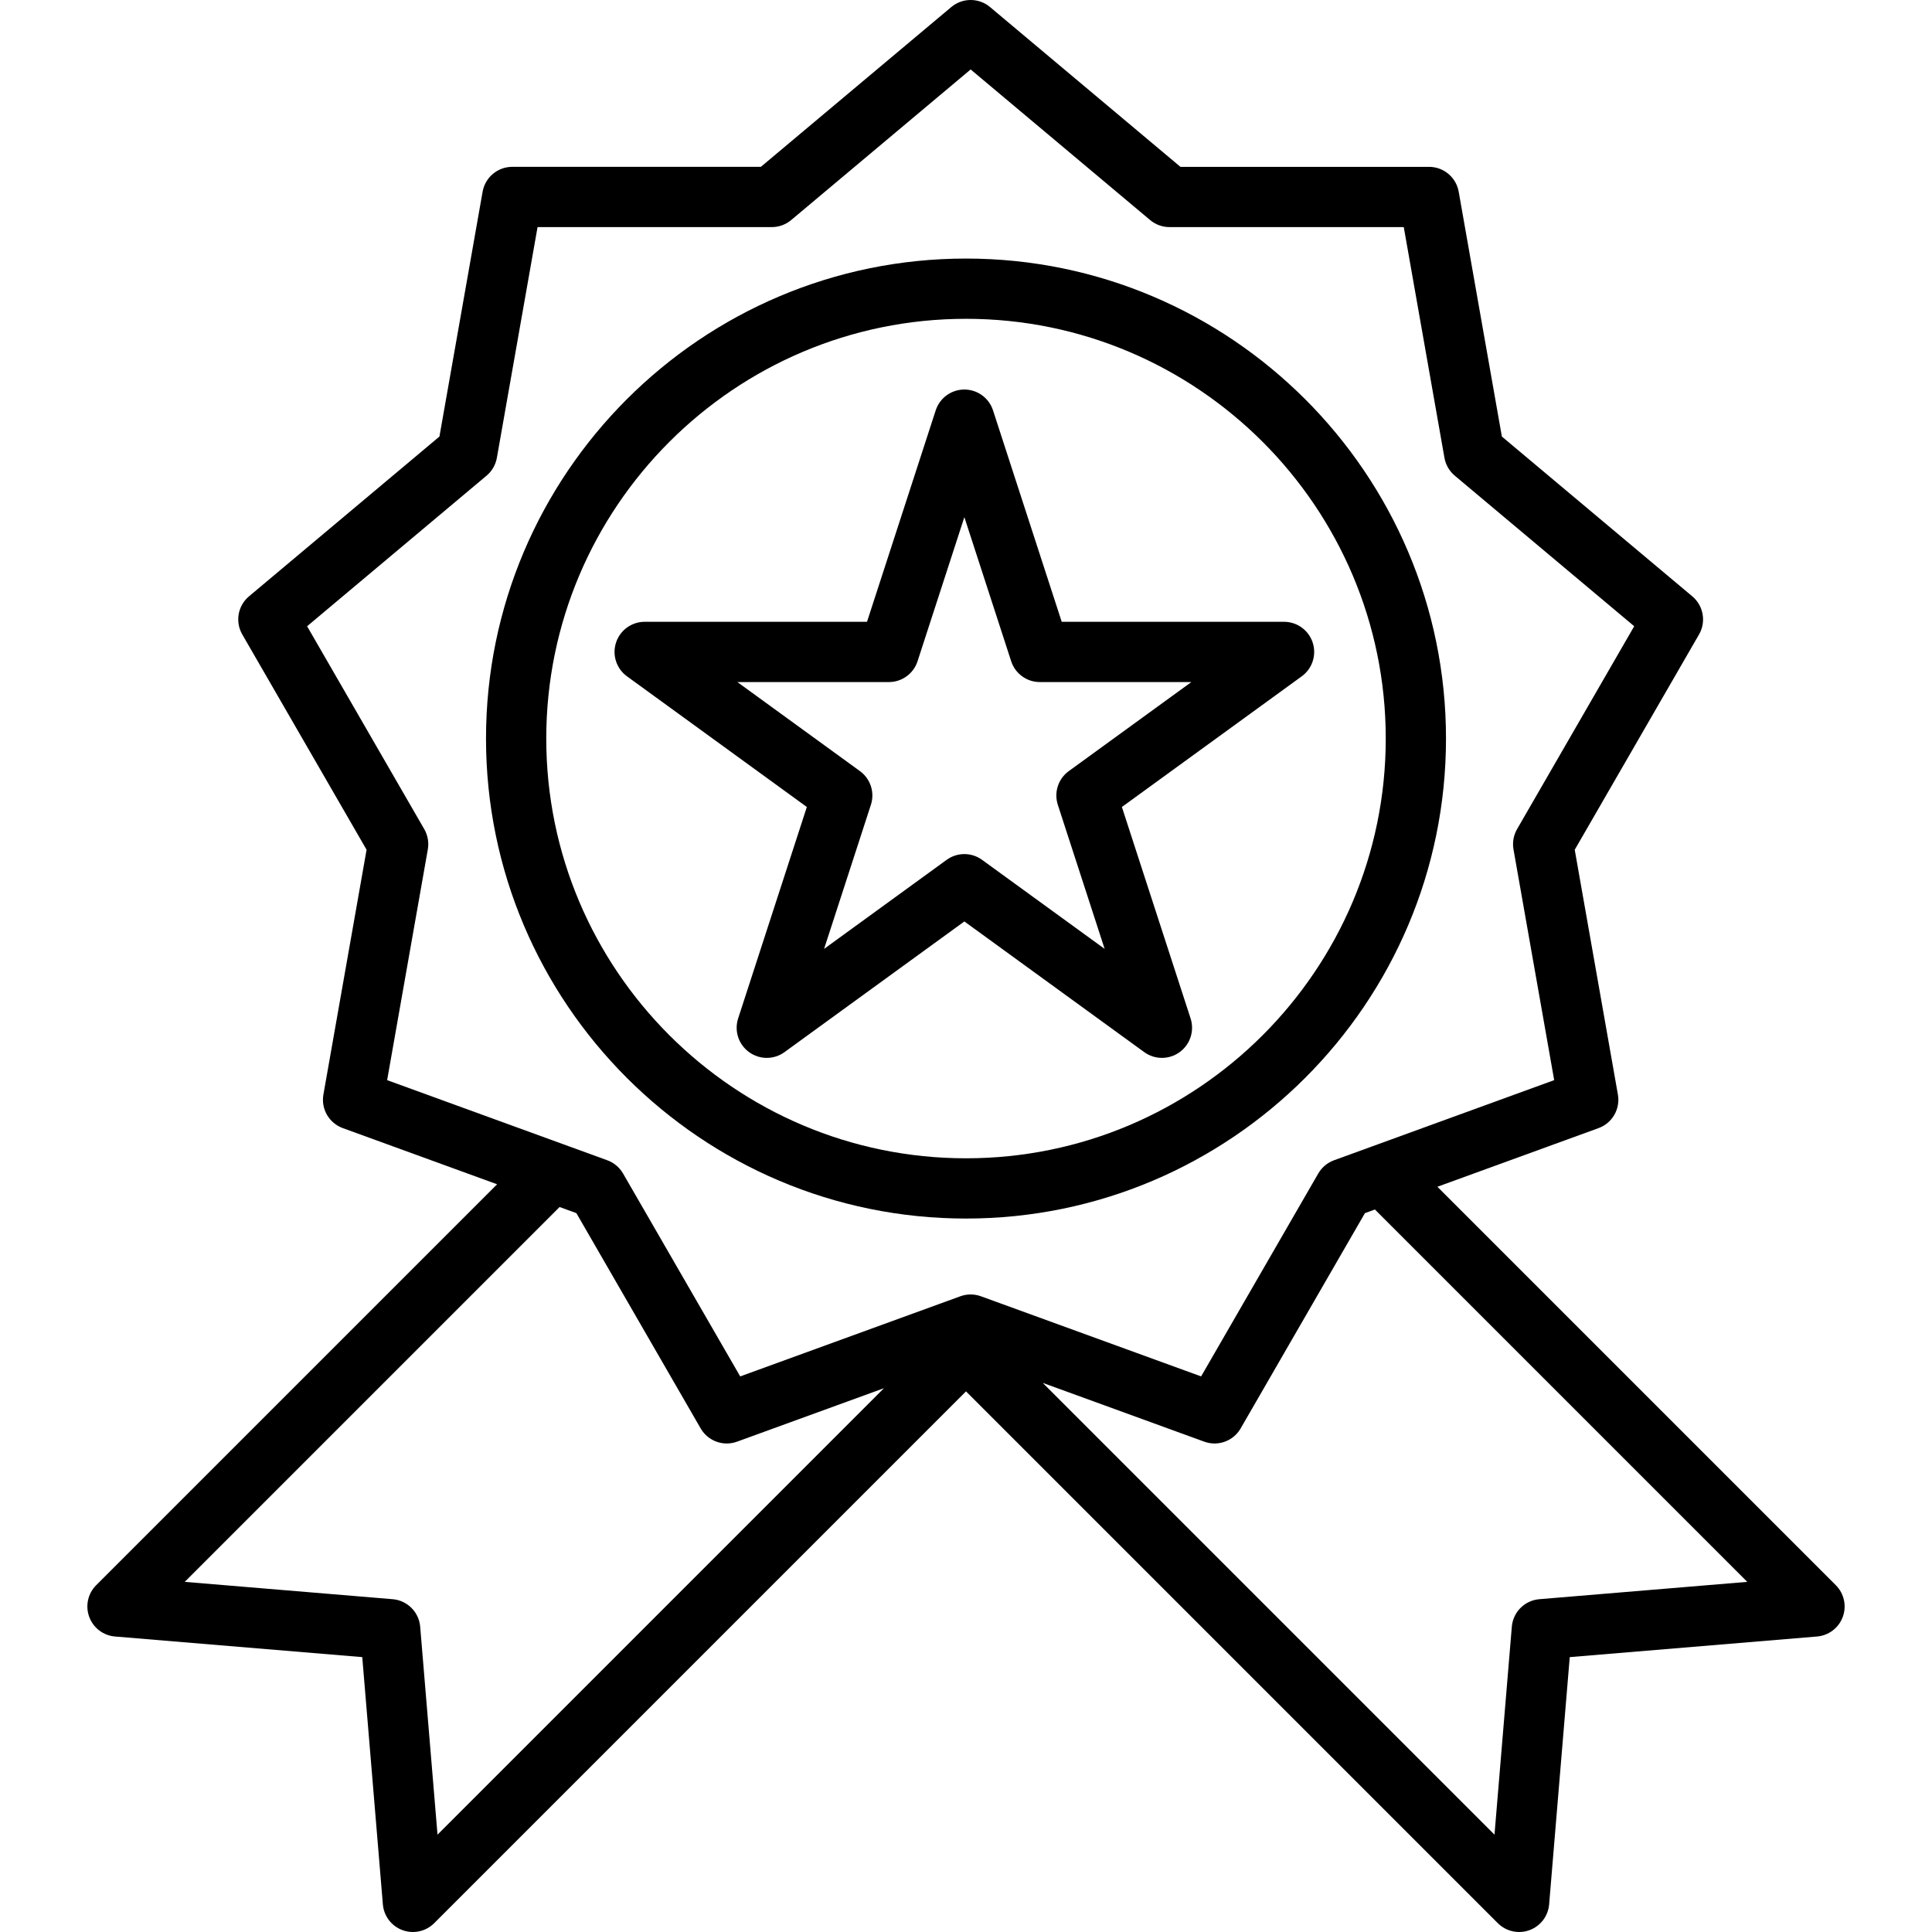
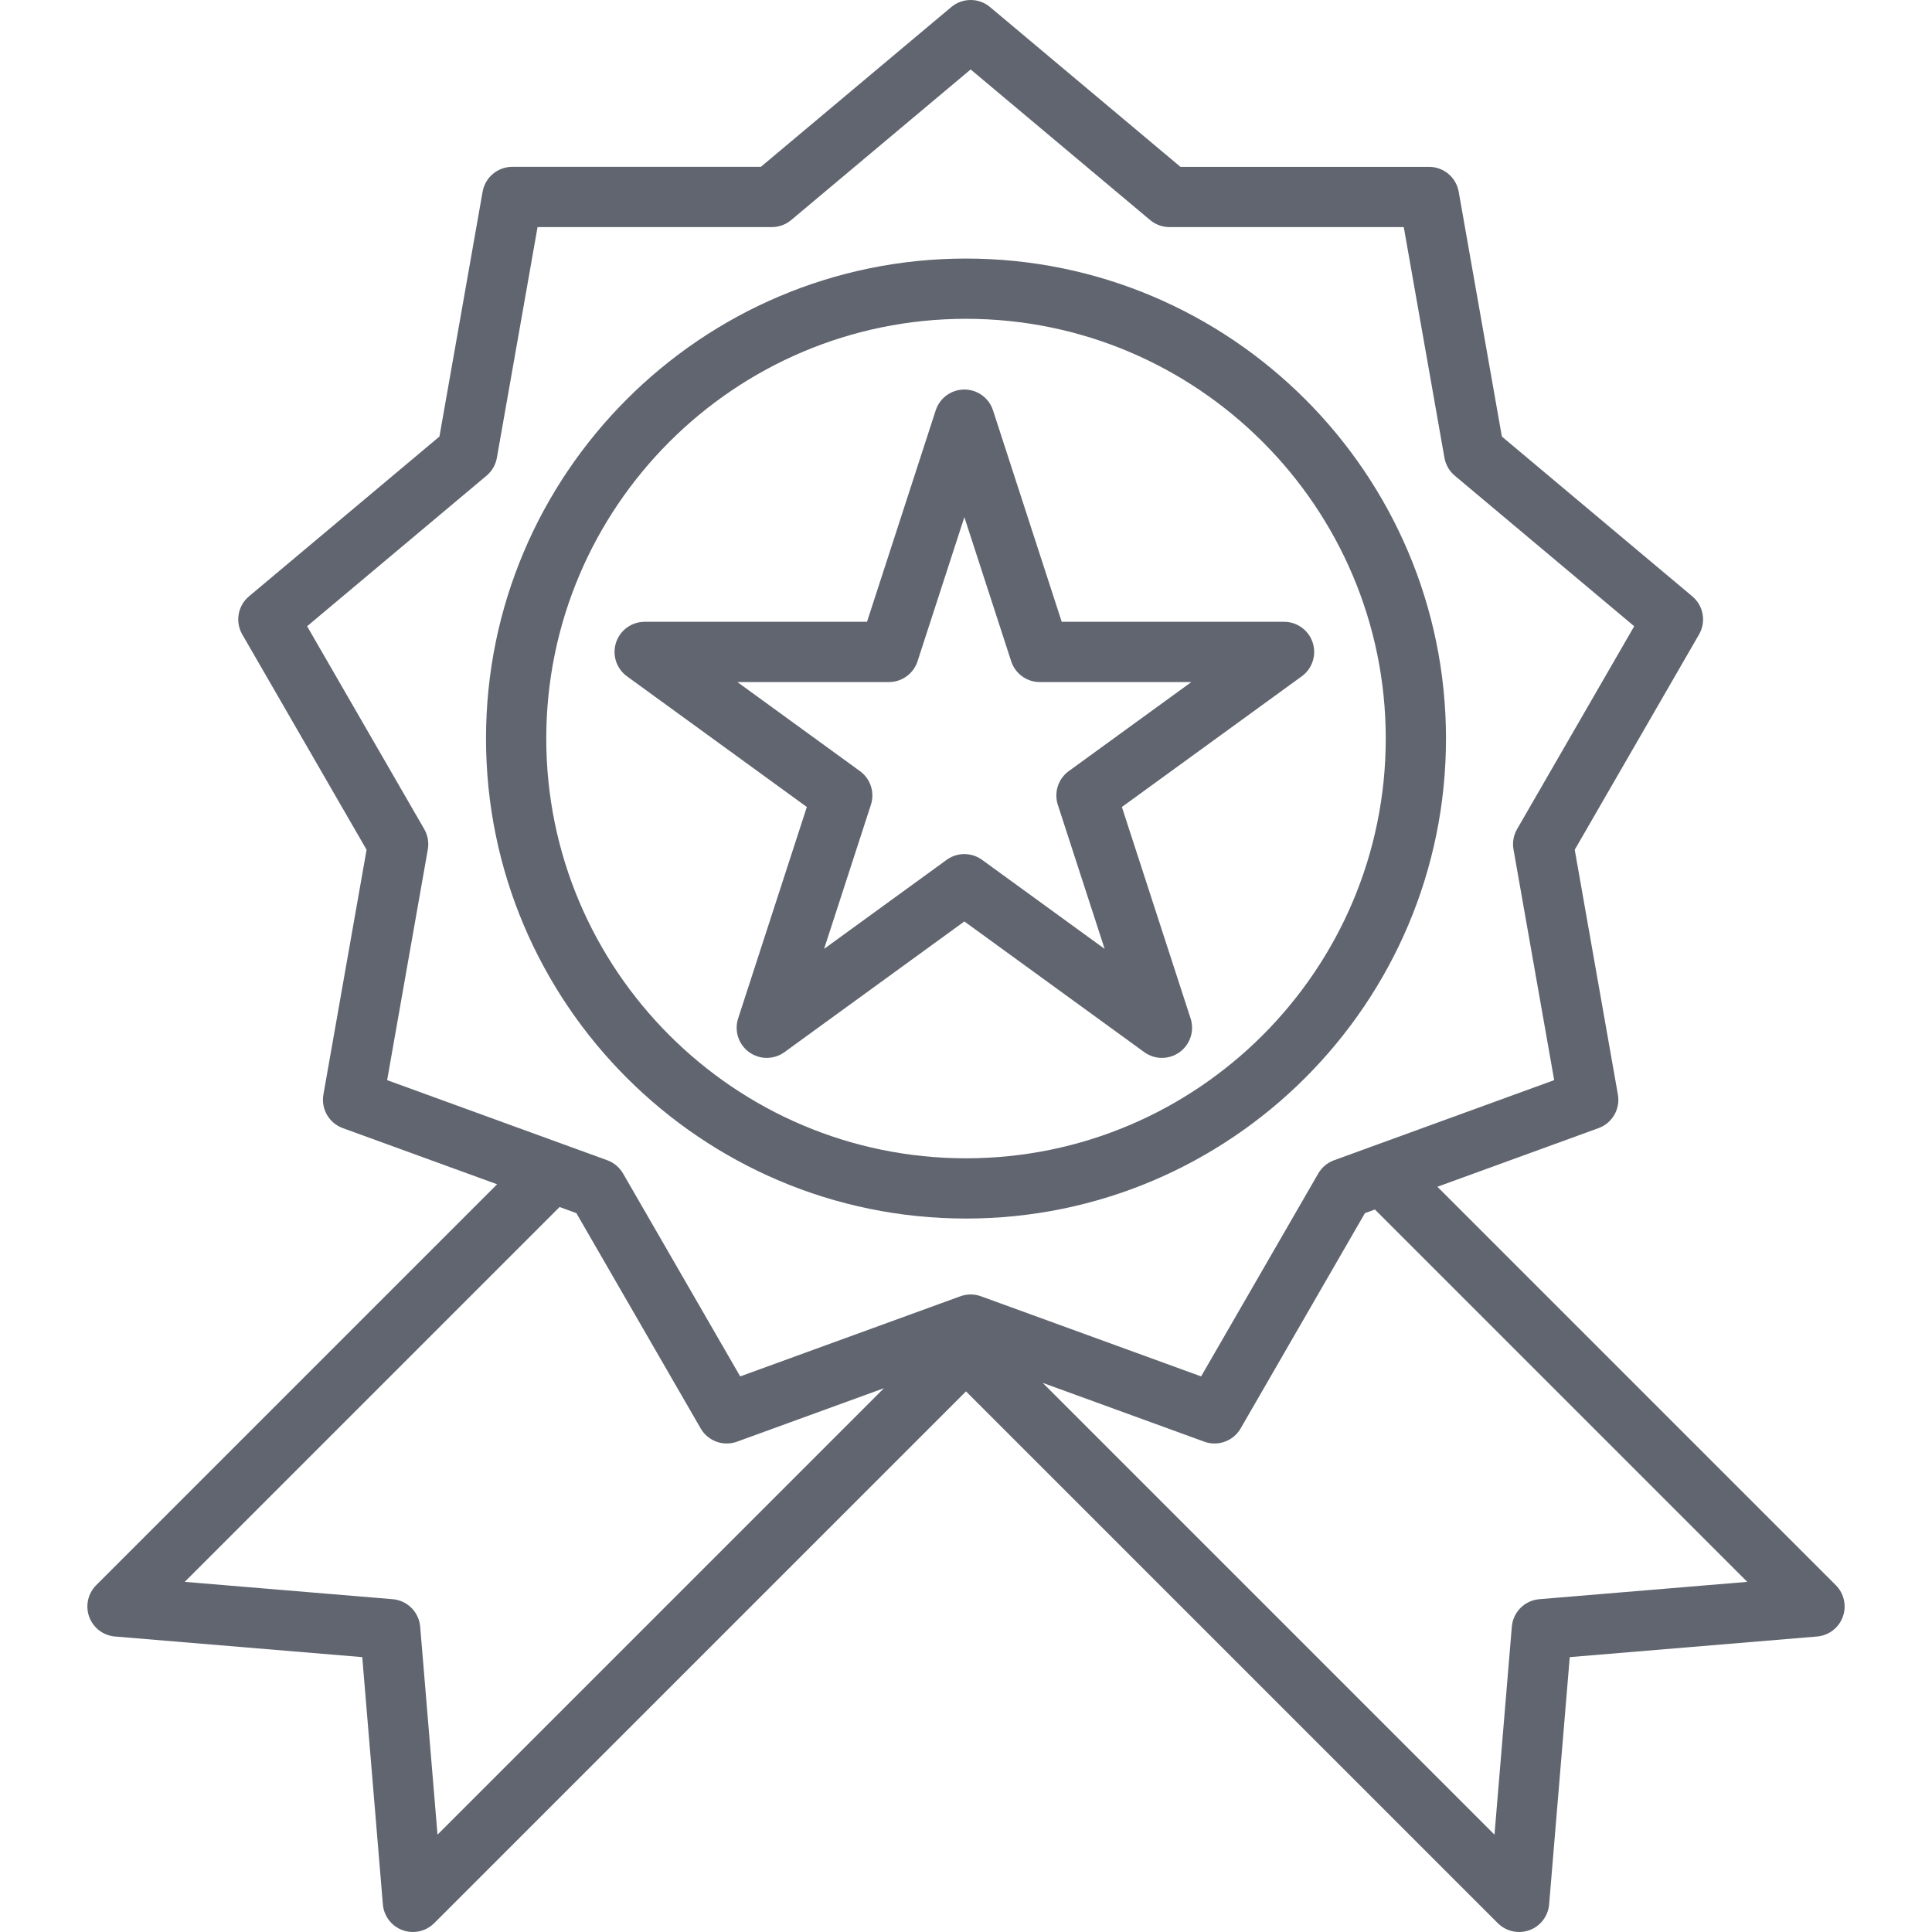
<svg xmlns="http://www.w3.org/2000/svg" version="1.1" id="Layer_1" x="0px" y="0px" viewBox="0 0 512.001 512.001" style="enable-background:new 0 0 512.001 512.001;" xml:space="preserve">
  <g>
    <g>
-       <path d="M486.509,420.091L380.924,314.505l42.706-15.543c3.641-1.325,5.805-5.073,5.131-8.889l-11.44-64.877l32.939-57.053    c1.937-3.355,1.186-7.617-1.782-10.107l-50.466-42.345l-11.44-64.878c-0.673-3.815-3.987-6.596-7.862-6.596h-65.88L262.367,1.868    c-2.969-2.491-7.296-2.491-10.265,0l-50.465,42.346h-65.879c-3.875,0-7.189,2.781-7.862,6.596l-11.44,64.877l-50.467,42.346    c-2.968,2.49-3.719,6.752-1.782,10.107l32.94,57.053l-11.44,64.877c-0.674,3.816,1.49,7.563,5.131,8.889l40.899,14.885    L25.492,420.091c-2.197,2.198-2.92,5.474-1.85,8.392c1.069,2.919,3.735,4.951,6.833,5.209l65.527,5.462l5.462,65.526    c0.258,3.098,2.29,5.764,5.209,6.833c0.896,0.329,1.824,0.488,2.745,0.488c2.081,0,4.123-0.814,5.647-2.338l140.936-140.936    l140.936,140.936c1.525,1.524,3.566,2.338,5.647,2.338c0.921,0,1.85-0.159,2.745-0.488c2.919-1.069,4.951-3.735,5.208-6.833    L416,439.155l65.526-5.462c3.098-0.258,5.764-2.29,6.833-5.21C489.429,425.564,488.706,422.29,486.509,420.091z M115.946,486.201    l-4.593-55.105c-0.324-3.885-3.406-6.969-7.293-7.293l-55.105-4.593l99.338-99.338l4.451,1.62l32.939,57.053    c1.46,2.529,4.13,3.993,6.916,3.993c0.91,0,1.832-0.156,2.729-0.482l38.927-14.168L115.946,486.201z M263.744,344.904    l-3.781-1.375c-1.763-0.643-3.697-0.643-5.46,0l-5.6,2.038l-52.741,19.195l-31.043-53.768c-0.939-1.625-2.419-2.868-4.183-3.511    l-11.96-4.354l-46.381-16.88l10.782-61.141c0.327-1.85-0.009-3.754-0.947-5.38l-31.044-53.768l47.562-39.908    c1.438-1.206,2.405-2.88,2.729-4.728l10.781-61.142h62.085c1.878,0,3.695-0.661,5.132-1.868l47.56-39.908l47.56,39.908    c1.438,1.207,3.255,1.868,5.132,1.868h62.086l10.781,61.142c0.326,1.848,1.292,3.523,2.729,4.728l47.561,39.908l-31.043,53.768    c-0.939,1.625-1.274,3.53-0.948,5.379l10.782,61.141l-48.188,17.539l-10.154,3.696c-1.763,0.643-3.245,1.885-4.183,3.511    l-31.042,53.768l-54.55-19.854C263.753,344.906,263.748,344.906,263.744,344.904z M407.942,423.804    c-3.885,0.324-6.969,3.406-7.293,7.293l-4.592,55.105L276.334,366.476l42.806,15.581c0.897,0.327,1.819,0.482,2.729,0.482    c2.786,0,5.456-1.464,6.916-3.993l32.938-57.053l2.644-0.962l98.68,98.68L407.942,423.804z" />
+       <path style="fill: #60656f;" d="M486.509,420.091L380.924,314.505l42.706-15.543c3.641-1.325,5.805-5.073,5.131-8.889l-11.44-64.877l32.939-57.053 c1.937-3.355,1.186-7.617-1.782-10.107l-50.466-42.345l-11.44-64.878c-0.673-3.815-3.987-6.596-7.862-6.596h-65.88L262.367,1.868    c-2.969-2.491-7.296-2.491-10.265,0l-50.465,42.346h-65.879c-3.875,0-7.189,2.781-7.862,6.596l-11.44,64.877l-50.467,42.346    c-2.968,2.49-3.719,6.752-1.782,10.107l32.94,57.053l-11.44,64.877c-0.674,3.816,1.49,7.563,5.131,8.889l40.899,14.885    L25.492,420.091c-2.197,2.198-2.92,5.474-1.85,8.392c1.069,2.919,3.735,4.951,6.833,5.209l65.527,5.462l5.462,65.526    c0.258,3.098,2.29,5.764,5.209,6.833c0.896,0.329,1.824,0.488,2.745,0.488c2.081,0,4.123-0.814,5.647-2.338l140.936-140.936    l140.936,140.936c1.525,1.524,3.566,2.338,5.647,2.338c0.921,0,1.85-0.159,2.745-0.488c2.919-1.069,4.951-3.735,5.208-6.833    L416,439.155l65.526-5.462c3.098-0.258,5.764-2.29,6.833-5.21C489.429,425.564,488.706,422.29,486.509,420.091z M115.946,486.201    l-4.593-55.105c-0.324-3.885-3.406-6.969-7.293-7.293l-55.105-4.593l99.338-99.338l4.451,1.62l32.939,57.053    c1.46,2.529,4.13,3.993,6.916,3.993c0.91,0,1.832-0.156,2.729-0.482l38.927-14.168L115.946,486.201z M263.744,344.904    l-3.781-1.375c-1.763-0.643-3.697-0.643-5.46,0l-5.6,2.038l-52.741,19.195l-31.043-53.768c-0.939-1.625-2.419-2.868-4.183-3.511    l-11.96-4.354l-46.381-16.88l10.782-61.141c0.327-1.85-0.009-3.754-0.947-5.38l-31.044-53.768l47.562-39.908    c1.438-1.206,2.405-2.88,2.729-4.728l10.781-61.142h62.085c1.878,0,3.695-0.661,5.132-1.868l47.56-39.908l47.56,39.908    c1.438,1.207,3.255,1.868,5.132,1.868h62.086l10.781,61.142c0.326,1.848,1.292,3.523,2.729,4.728l47.561,39.908l-31.043,53.768    c-0.939,1.625-1.274,3.53-0.948,5.379l10.782,61.141l-48.188,17.539l-10.154,3.696c-1.763,0.643-3.245,1.885-4.183,3.511    l-31.042,53.768l-54.55-19.854C263.753,344.906,263.748,344.906,263.744,344.904z M407.942,423.804    c-3.885,0.324-6.969,3.406-7.293,7.293l-4.592,55.105L276.334,366.476l42.806,15.581c0.897,0.327,1.819,0.482,2.729,0.482    c2.786,0,5.456-1.464,6.916-3.993l32.938-57.053l2.644-0.962l98.68,98.68L407.942,423.804z" />
    </g>
  </g>
  <g>
    <g>
-       <path d="M256.002,68.521c-70.141,0-127.204,57.063-127.204,127.204s57.064,127.203,127.204,127.203    c70.141,0,127.203-57.063,127.203-127.203S326.142,68.521,256.002,68.521z M256.002,306.961    c-61.336,0-111.237-49.901-111.237-111.237S194.666,84.488,256.002,84.488c61.335,0,111.237,49.901,111.237,111.237    S317.337,306.961,256.002,306.961z" />
+       <path style="fill: #60656f;" d="M256.002,68.521c-70.141,0-127.204,57.063-127.204,127.204s57.064,127.203,127.204,127.203    c70.141,0,127.203-57.063,127.203-127.203S326.142,68.521,256.002,68.521z M256.002,306.961    c-61.336,0-111.237-49.901-111.237-111.237S194.666,84.488,256.002,84.488c61.335,0,111.237,49.901,111.237,111.237    S317.337,306.961,256.002,306.961z" />
    </g>
  </g>
  <g>
    <g>
-       <path d="M347.882,170.302c-1.069-3.29-4.134-5.517-7.593-5.517h-58.922l-18.207-56.038c-1.069-3.29-4.134-5.517-7.593-5.517    c-3.458,0-6.524,2.227-7.593,5.517l-18.208,56.038h-58.922c-3.458,0-6.524,2.227-7.593,5.517    c-1.069,3.289,0.102,6.893,2.901,8.926l47.669,34.633l-18.208,56.039c-1.069,3.289,0.102,6.893,2.901,8.926    c1.399,1.017,3.045,1.525,4.692,1.525s3.293-0.509,4.692-1.525l47.669-34.632l47.668,34.632c2.798,2.033,6.587,2.033,9.384,0    c2.798-2.032,3.968-5.636,2.901-8.926l-18.208-56.039l47.669-34.633C347.78,177.195,348.95,173.591,347.882,170.302z     M283.235,204.354c-2.798,2.032-3.969,5.636-2.901,8.926l12.407,38.186l-32.483-23.599c-2.798-2.033-6.587-2.033-9.384,0    l-32.484,23.6l12.407-38.187c1.069-3.289-0.102-6.893-2.901-8.925l-32.482-23.601h40.153c3.458,0,6.524-2.227,7.593-5.517    l12.407-38.186l12.406,38.186c1.069,3.29,4.134,5.517,7.593,5.517h40.153L283.235,204.354z" />
+       <path style="fill: #60656f;" d="M347.882,170.302c-1.069-3.29-4.134-5.517-7.593-5.517h-58.922l-18.207-56.038c-1.069-3.29-4.134-5.517-7.593-5.517    c-3.458,0-6.524,2.227-7.593,5.517l-18.208,56.038h-58.922c-3.458,0-6.524,2.227-7.593,5.517    c-1.069,3.289,0.102,6.893,2.901,8.926l47.669,34.633l-18.208,56.039c-1.069,3.289,0.102,6.893,2.901,8.926    c1.399,1.017,3.045,1.525,4.692,1.525s3.293-0.509,4.692-1.525l47.669-34.632l47.668,34.632c2.798,2.033,6.587,2.033,9.384,0    c2.798-2.032,3.968-5.636,2.901-8.926l-18.208-56.039l47.669-34.633C347.78,177.195,348.95,173.591,347.882,170.302z     M283.235,204.354c-2.798,2.032-3.969,5.636-2.901,8.926l12.407,38.186l-32.483-23.599c-2.798-2.033-6.587-2.033-9.384,0    l-32.484,23.6l12.407-38.187c1.069-3.289-0.102-6.893-2.901-8.925l-32.482-23.601h40.153c3.458,0,6.524-2.227,7.593-5.517    l12.407-38.186l12.406,38.186c1.069,3.29,4.134,5.517,7.593,5.517h40.153L283.235,204.354z" />
    </g>
  </g>
  <g>
</g>
  <g>
</g>
  <g>
</g>
  <g>
</g>
  <g>
</g>
  <g>
</g>
  <g>
</g>
  <g>
</g>
  <g>
</g>
  <g>
</g>
  <g>
</g>
  <g>
</g>
  <g>
</g>
  <g>
</g>
  <g>
</g>
</svg>
